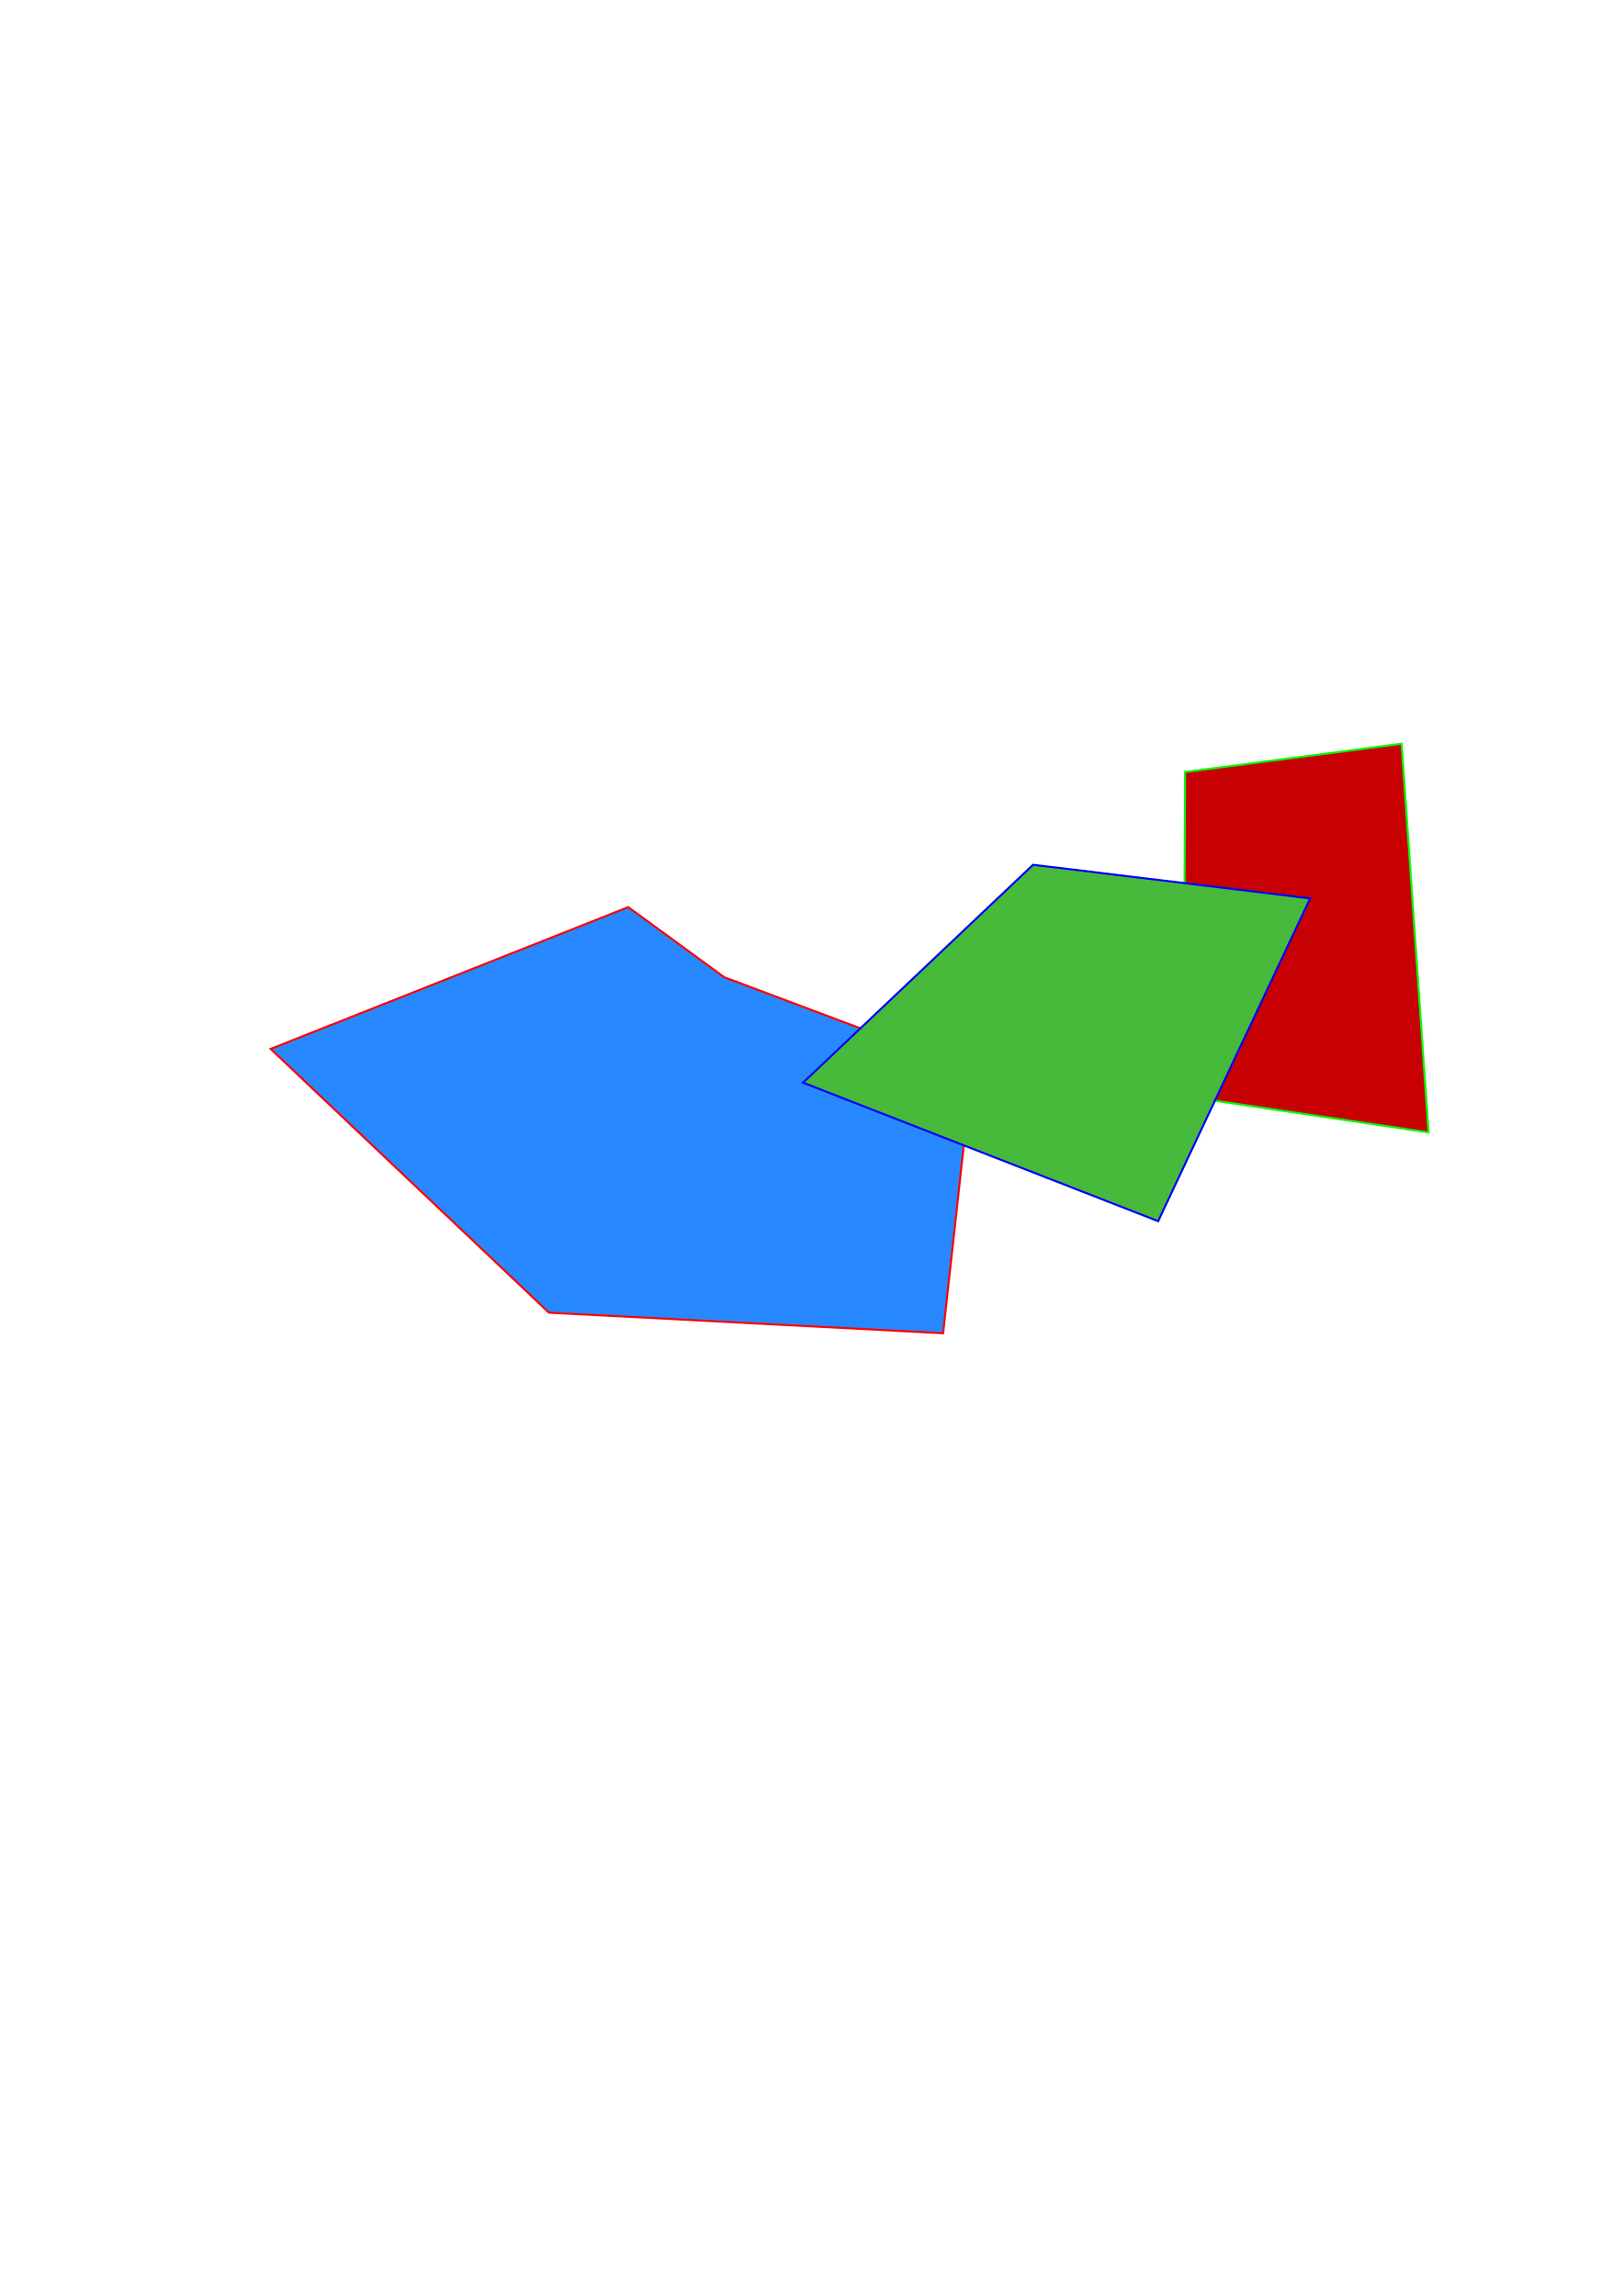
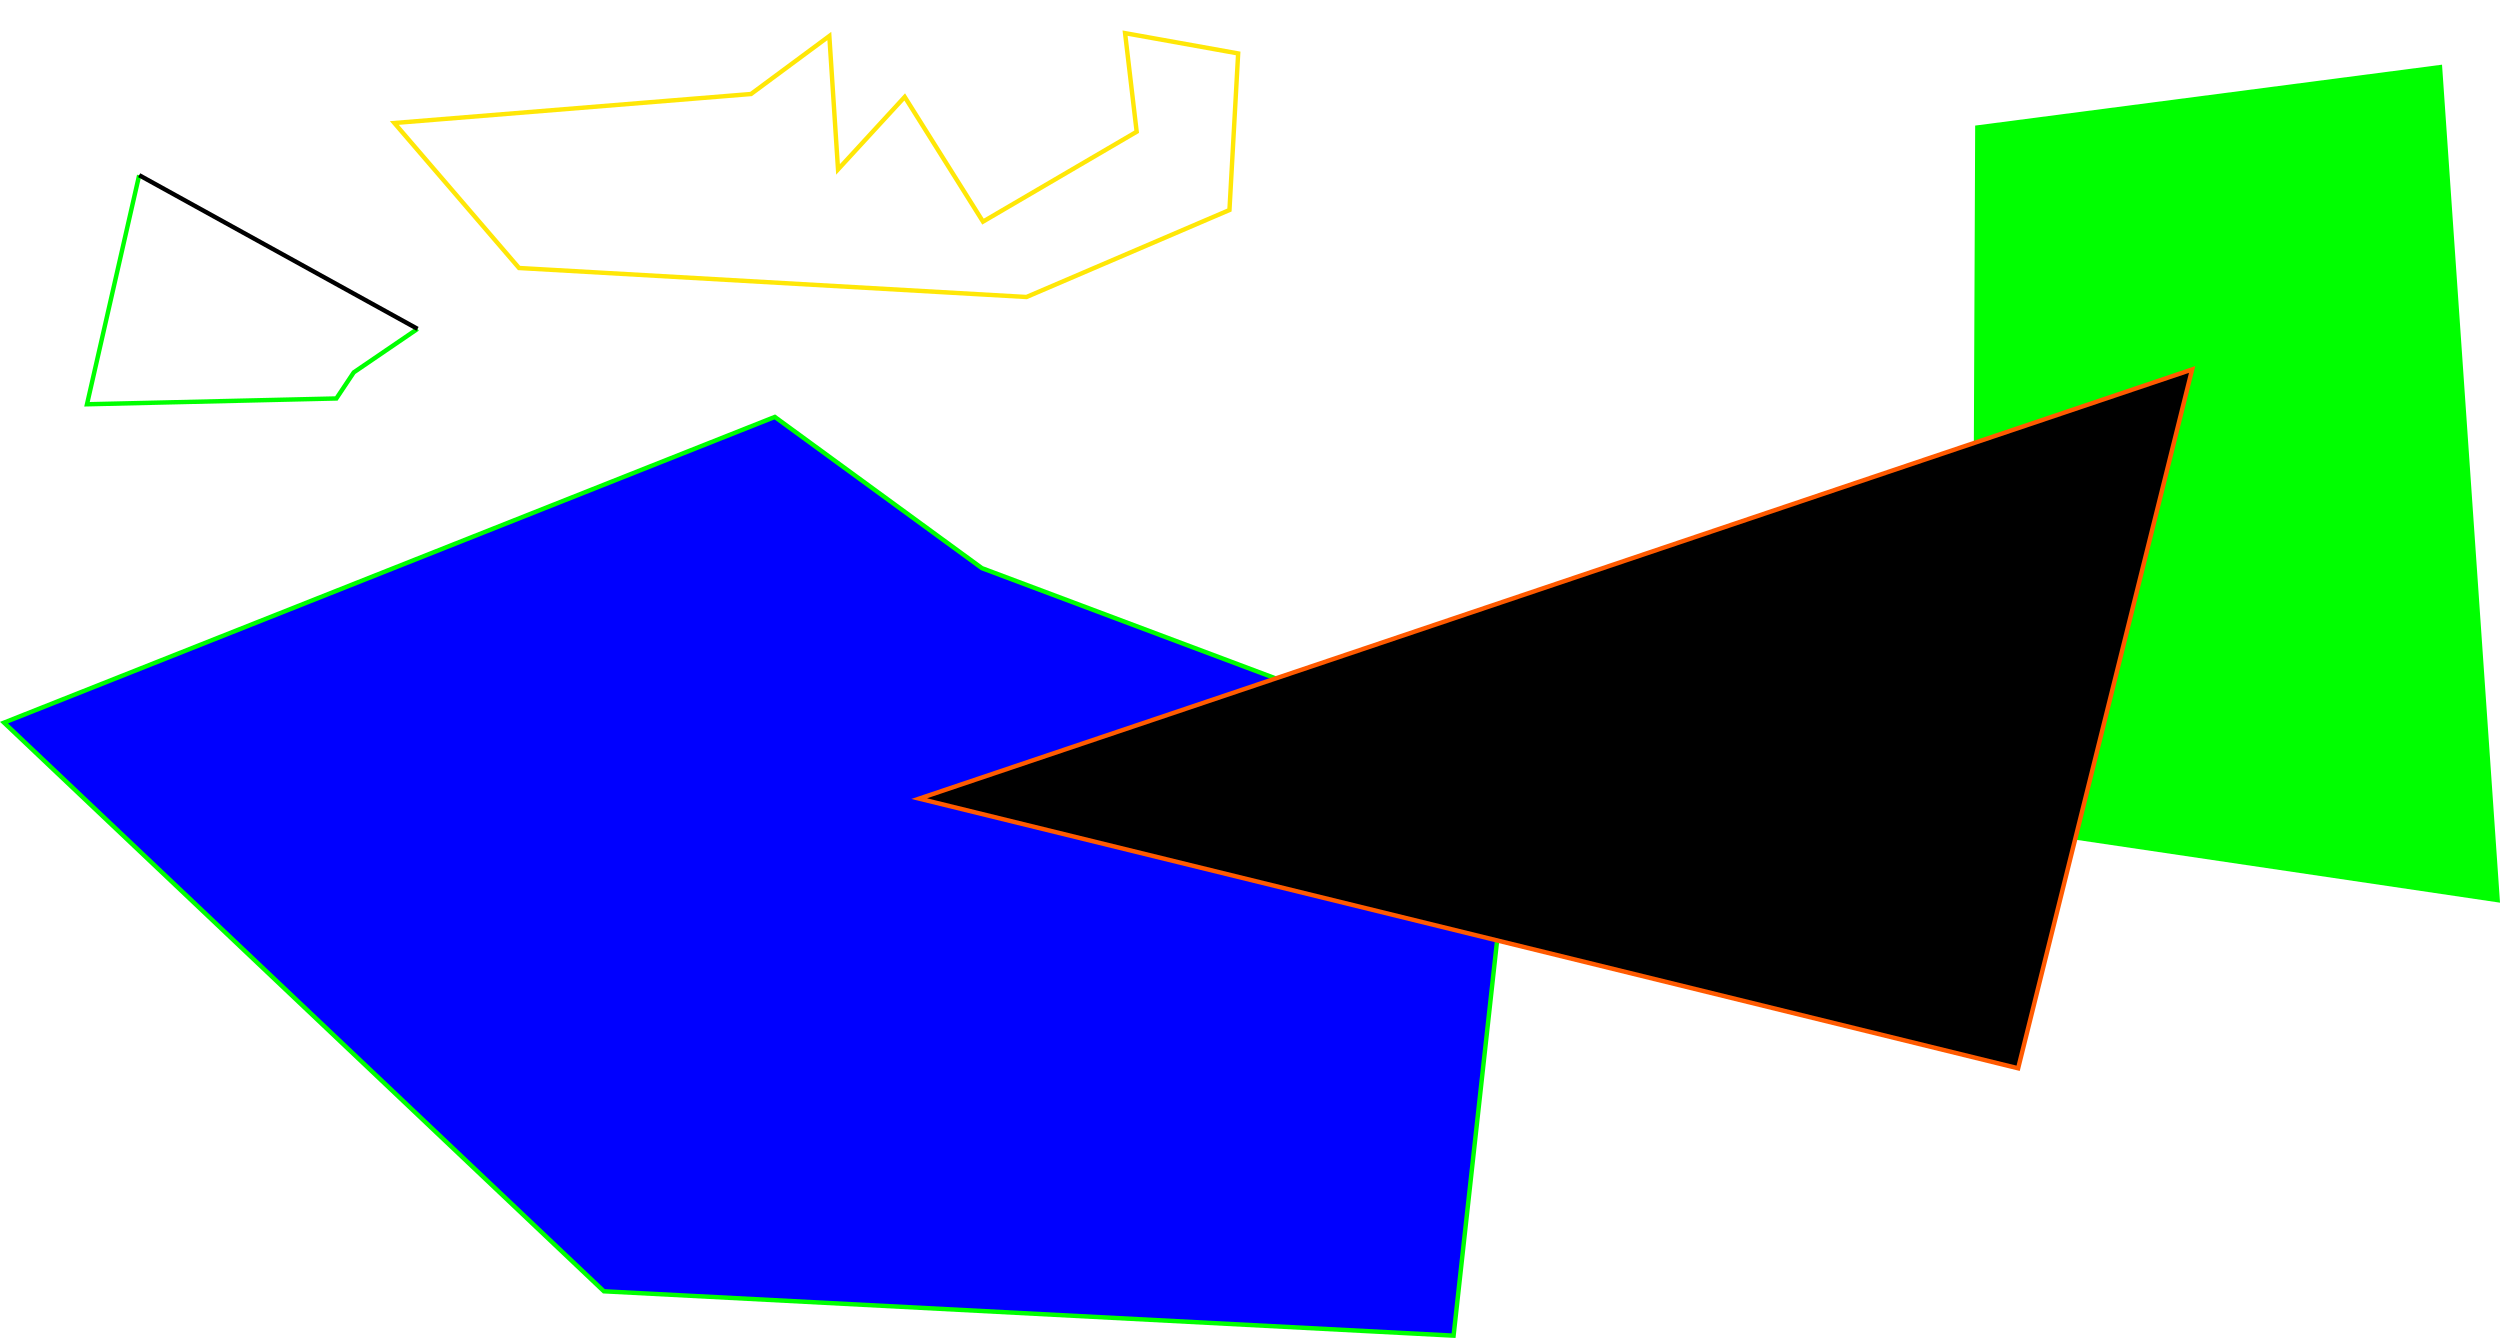
- <svg xmlns="http://www.w3.org/2000/svg" width="210mm" height="297mm" viewBox="0 0 210 297" version="1.1" id="svg5">
+ <svg xmlns="http://www.w3.org/2000/svg" width="149.994mm" height="80.274mm" viewBox="0 0 149.994 80.274" version="1.1" id="svg5">
  <defs id="defs2" />
-   <g id="layer1">
-     <path style="fill:#2888ff;stroke:#ff0000;stroke-width:0.265px;stroke-linecap:butt;stroke-linejoin:miter;stroke-opacity:1;image-rendering:auto;fill-opacity:1" d="m 81.251,117.341 -46.246,18.341 35.991,34.118 50.979,2.662 3.747,-34.019 -32.047,-12.03 z" id="path96" />
-     <path style="fill:#c70003;stroke:#00ff00;stroke-width:0.265px;stroke-linecap:butt;stroke-linejoin:miter;stroke-opacity:1;fill-opacity:1" d="m 153.269,99.86 -0.174,41.927 31.663,4.697 -3.479,-50.278 z" id="path716" />
-     <path style="fill:#47b93b;stroke:#0000ff;stroke-width:0.265px;stroke-linecap:butt;stroke-linejoin:miter;stroke-opacity:1;fill-opacity:1" d="m 103.861,140.047 29.749,-28.183 35.838,4.349 -19.659,41.753 z" id="path718" />
+   <g id="layer1" transform="translate(-34.76356,-92.32572)">
+     <path style="fill:#0000ff;fill-opacity:1;stroke:#00ff00;stroke-width:0.265px;stroke-linecap:butt;stroke-linejoin:miter;stroke-opacity:1;image-rendering:auto" d="m 81.251,117.341 -46.246,18.341 35.991,34.118 50.979,2.662 3.747,-34.019 -32.047,-12.03 z" id="path96" />
+     <path style="fill:#00ff00;fill-opacity:1;stroke:none;stroke-width:0.265px;stroke-linecap:butt;stroke-linejoin:miter;stroke-opacity:1" d="m 153.269,99.86 -0.174,41.927 31.663,4.697 -3.479,-50.278 z" id="path716" />
+     <path style="fill:#000000;fill-opacity:1;stroke:#ff5a00;stroke-width:0.265px;stroke-linecap:butt;stroke-linejoin:miter;stroke-opacity:1" d="m 89.912,140.241 76.373,-25.748 -10.438,41.927 z" id="path827" />
+     <path style="fill:none;stroke:#ffe707;stroke-width:0.265px;stroke-linecap:butt;stroke-linejoin:miter;stroke-opacity:1" d="m 79.822,97.966 -21.398,1.74 7.481,8.699 30.445,1.74 12.178,-5.219 0.522,-9.394 -6.785,-1.218 0.696,5.915 -9.22,5.393 -4.697,-7.481 -4.001,4.349 -0.522,-8.003 z" id="path822" />
+     <path style="fill:none;stroke:#00ff00;stroke-width:0.265px;stroke-linecap:butt;stroke-linejoin:miter;stroke-opacity:1" d="m 43.114,102.837 -3.131,13.744 14.962,-0.348 1.044,-1.566 3.827,-2.61 v 0" id="path824" />
+     <path style="fill:none;stroke:#000000;stroke-width:0.265px;stroke-linecap:butt;stroke-linejoin:miter;stroke-opacity:1" d="m 43.114,102.837 16.701,9.22" id="path826" />
  </g>
</svg>
